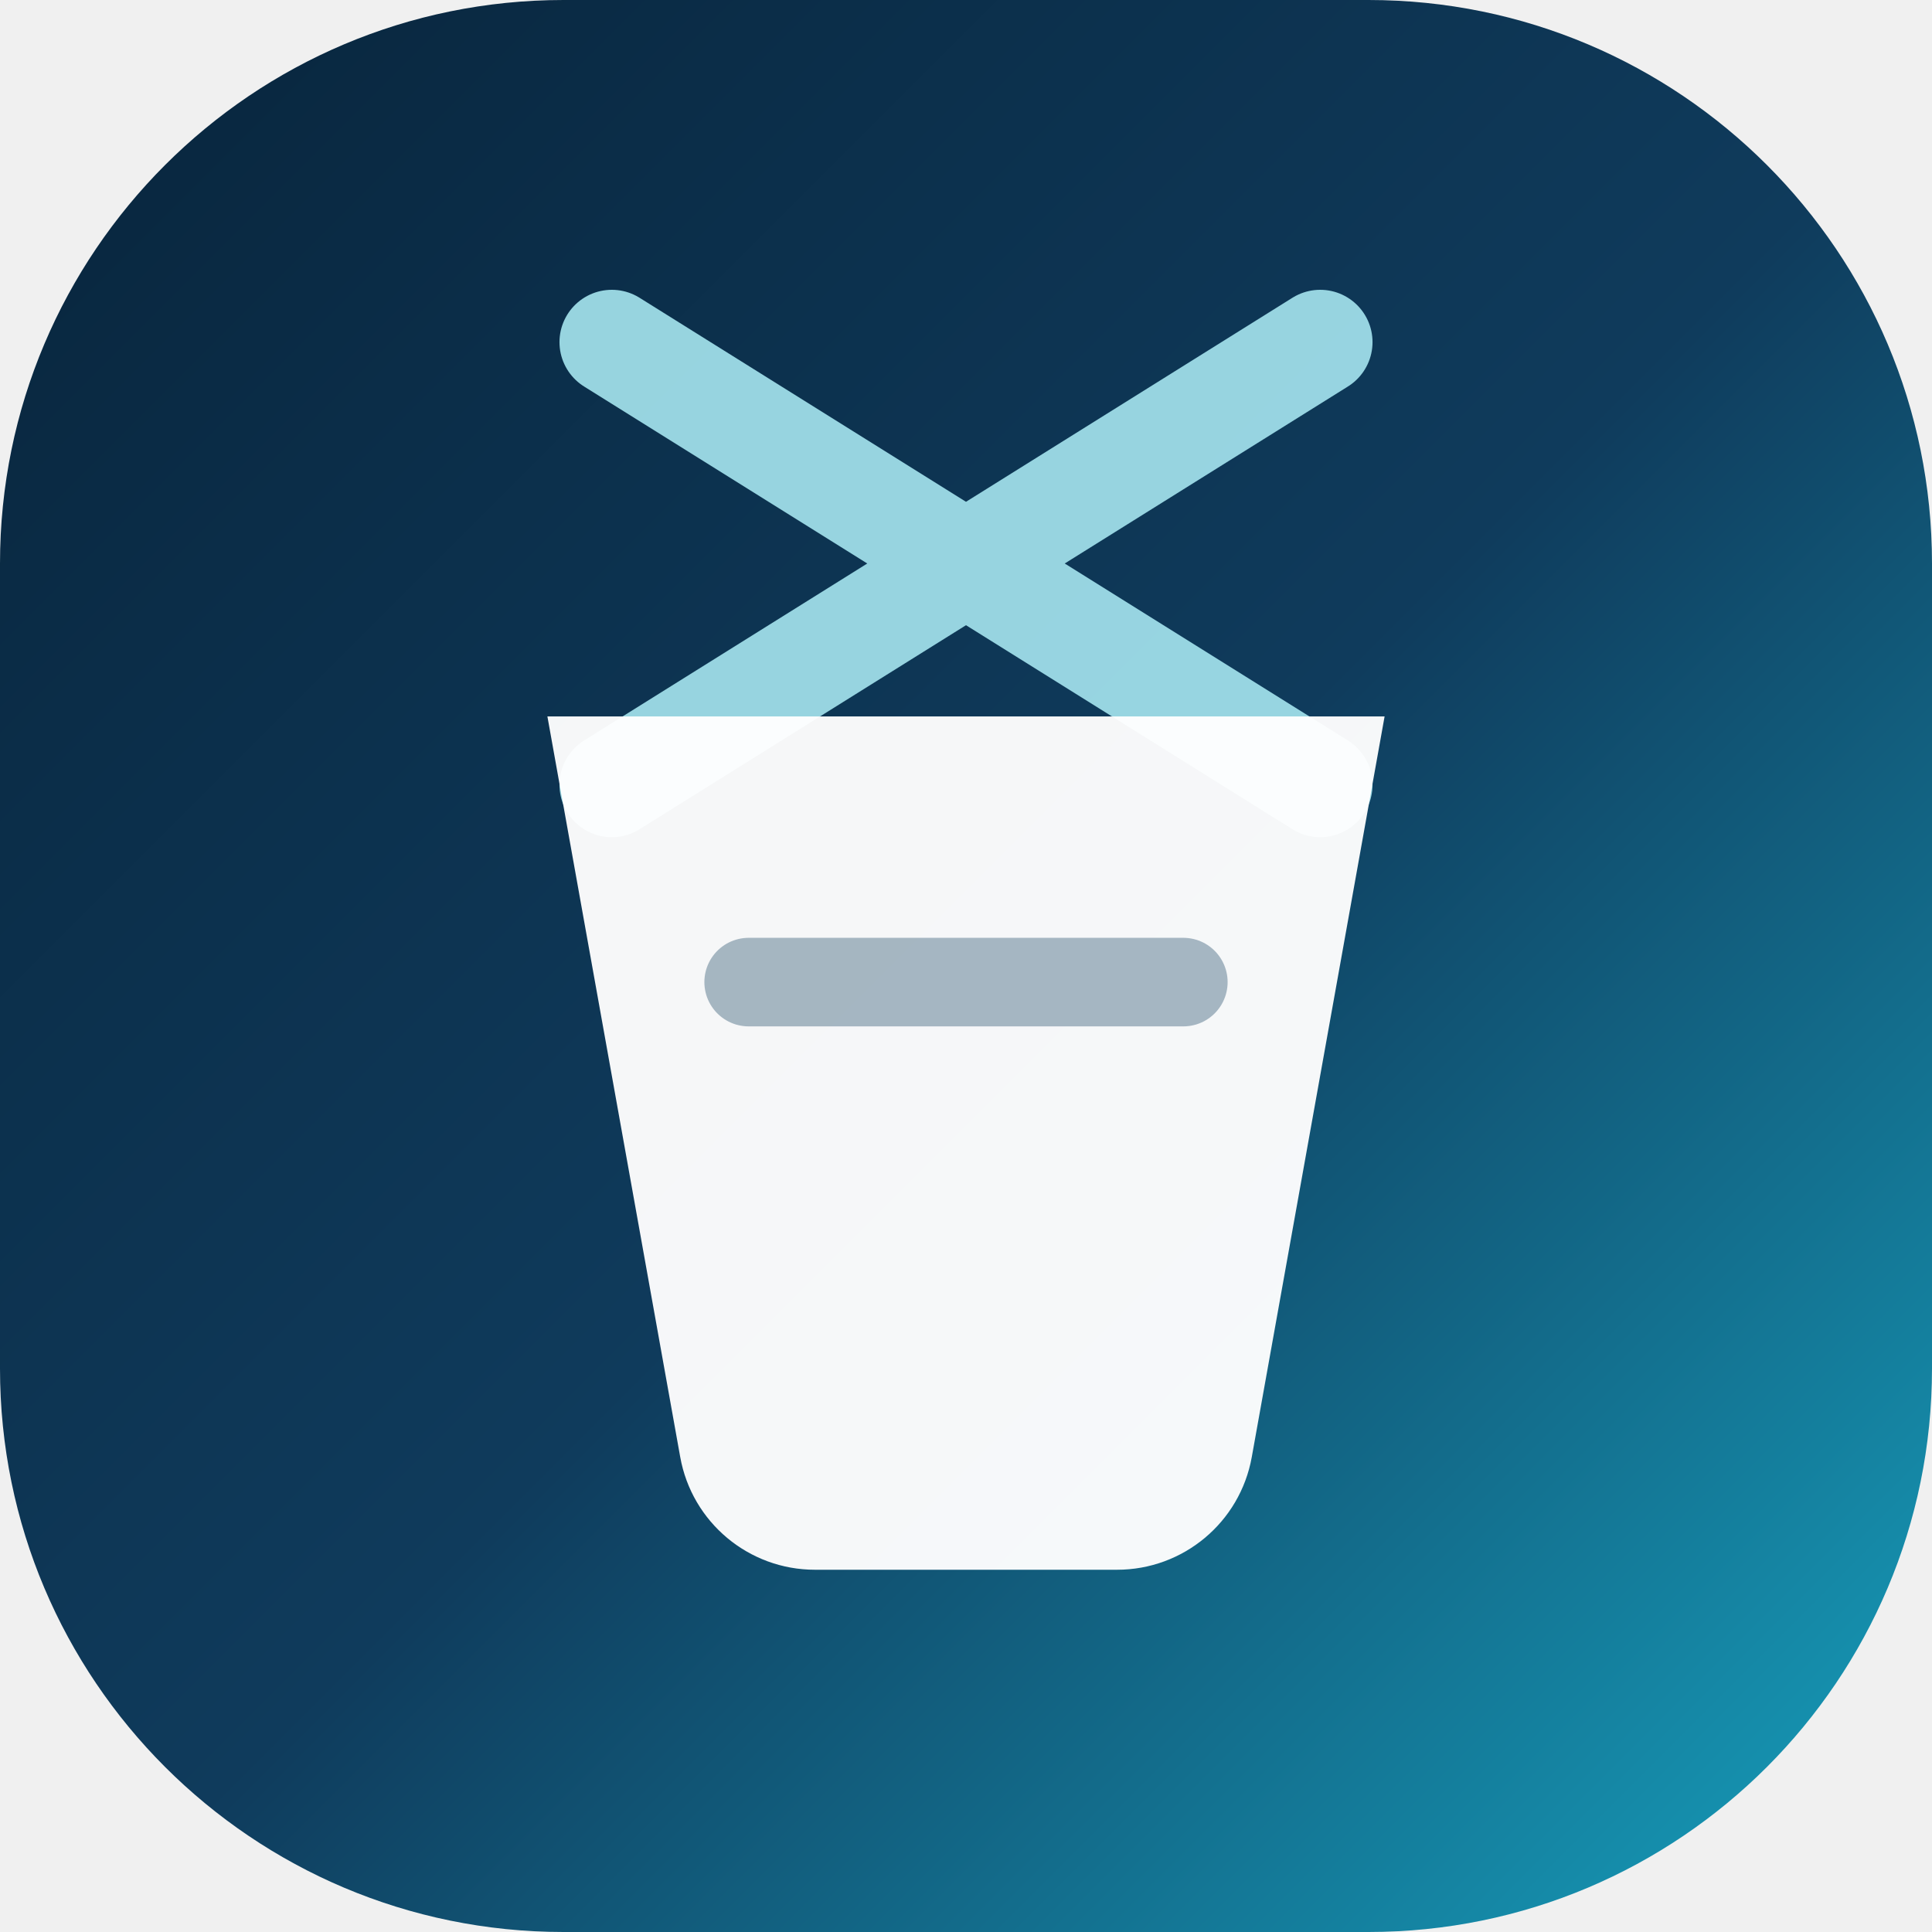
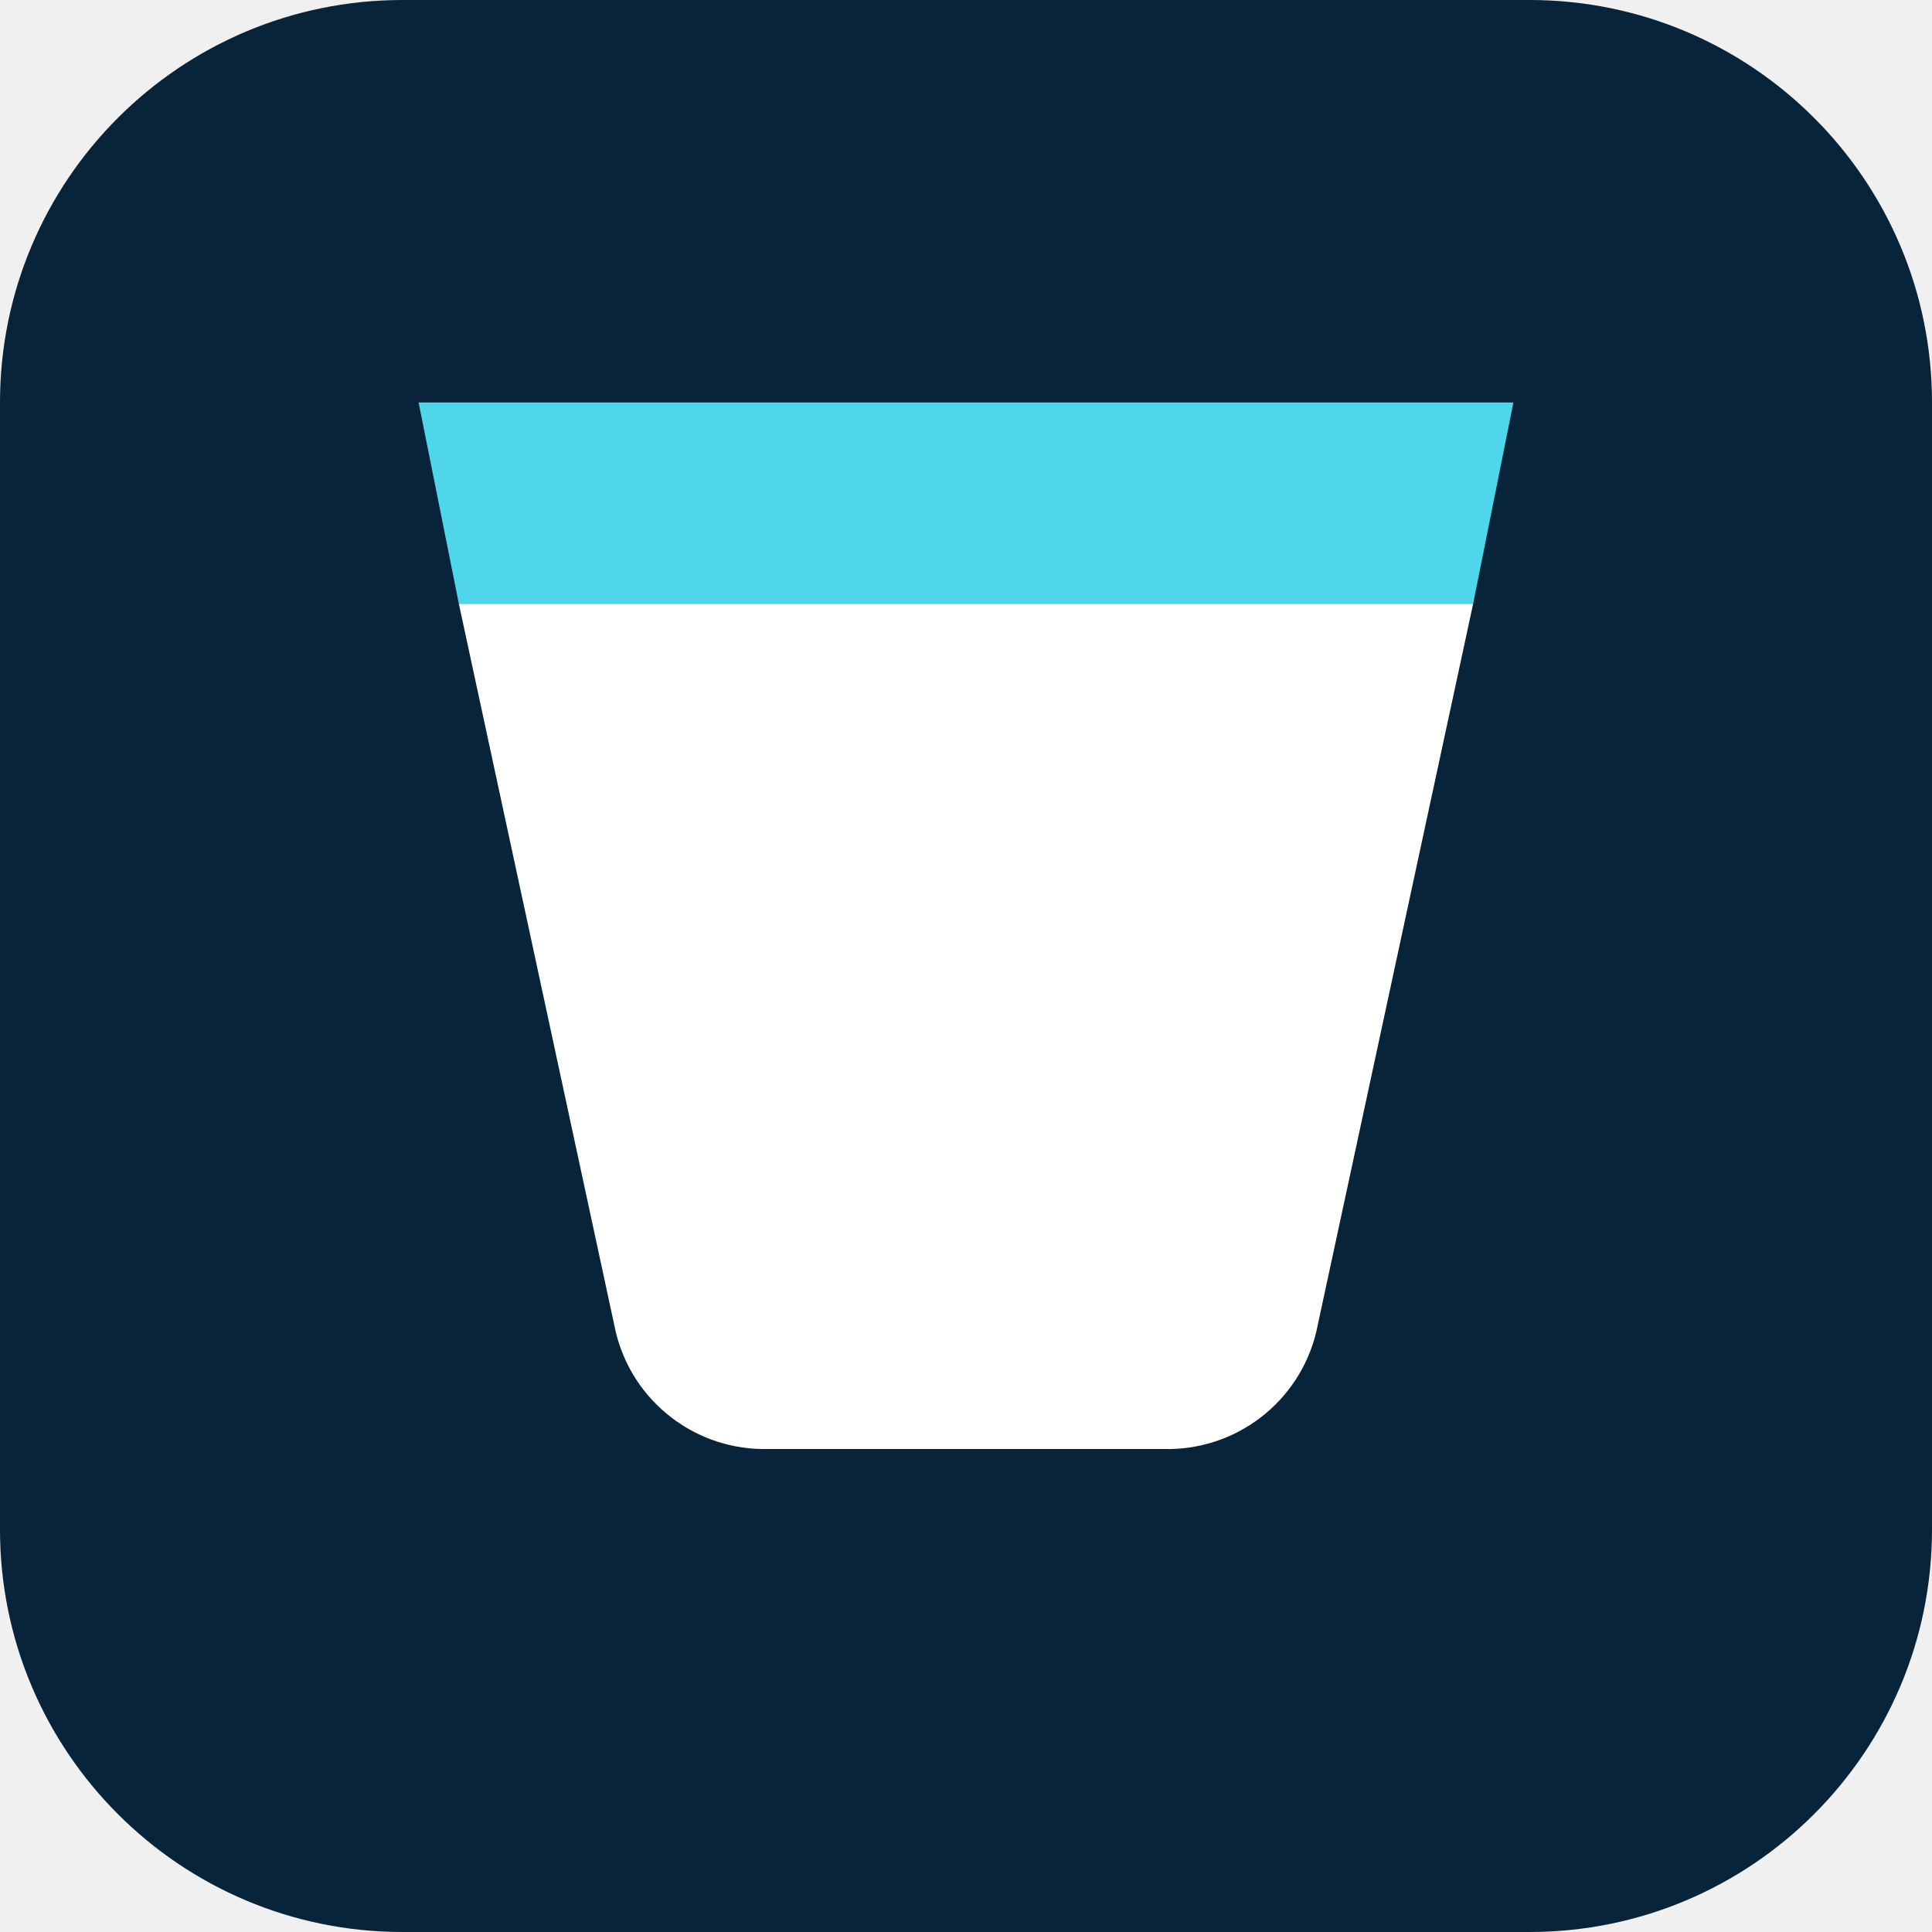
- <svg xmlns="http://www.w3.org/2000/svg" viewBox="0 0 48 48">
-   <defs>
-     <linearGradient id="bg" x1="0" y1="0" x2="1" y2="1">
-       <stop offset="0%" stop-color="#08243b" />
-       <stop offset="52%" stop-color="#0f3b5c" />
-       <stop offset="100%" stop-color="#17a2bf" />
-     </linearGradient>
-   </defs>
-   <rect width="48" height="48" rx="14" fill="url(#bg)" />
-   <path d="M15.2 8.5 L32.8 19.5 M32.8 8.5 L15.2 19.5" stroke="#a6e6f0" stroke-width="2.6" stroke-linecap="round" opacity="0.9" />
-   <path d="M13.6 17.8 H34.4 L31.1 36.2 A3.4 3.4 0 0 1 27.75 39 H20.25 A3.4 3.4 0 0 1 16.9 36.2 Z" fill="#ffffff" fill-opacity="0.96" />
-   <path d="M18.6 24.4 H29.4" stroke="#0f3b5c" stroke-width="2.2" stroke-linecap="round" opacity="0.35" />
+ <svg xmlns="http://www.w3.org/2000/svg" viewBox="0 0 48 48" role="img" aria-label="Tarianaoxin">
+   <rect width="48" height="48" rx="10" fill="#08243b" />
+   <path d="M10.4 10 H37.6 L36.6 15 H11.4 Z" fill="#4fd6ea" />
+   <path d="M11.4 15 H36.6 L32.7 33.1 A3.8 3.8 0 0 1 28.9 36 H19.1 A3.8 3.8 0 0 1 15.3 33.1 Z" fill="#ffffff" />
</svg>
